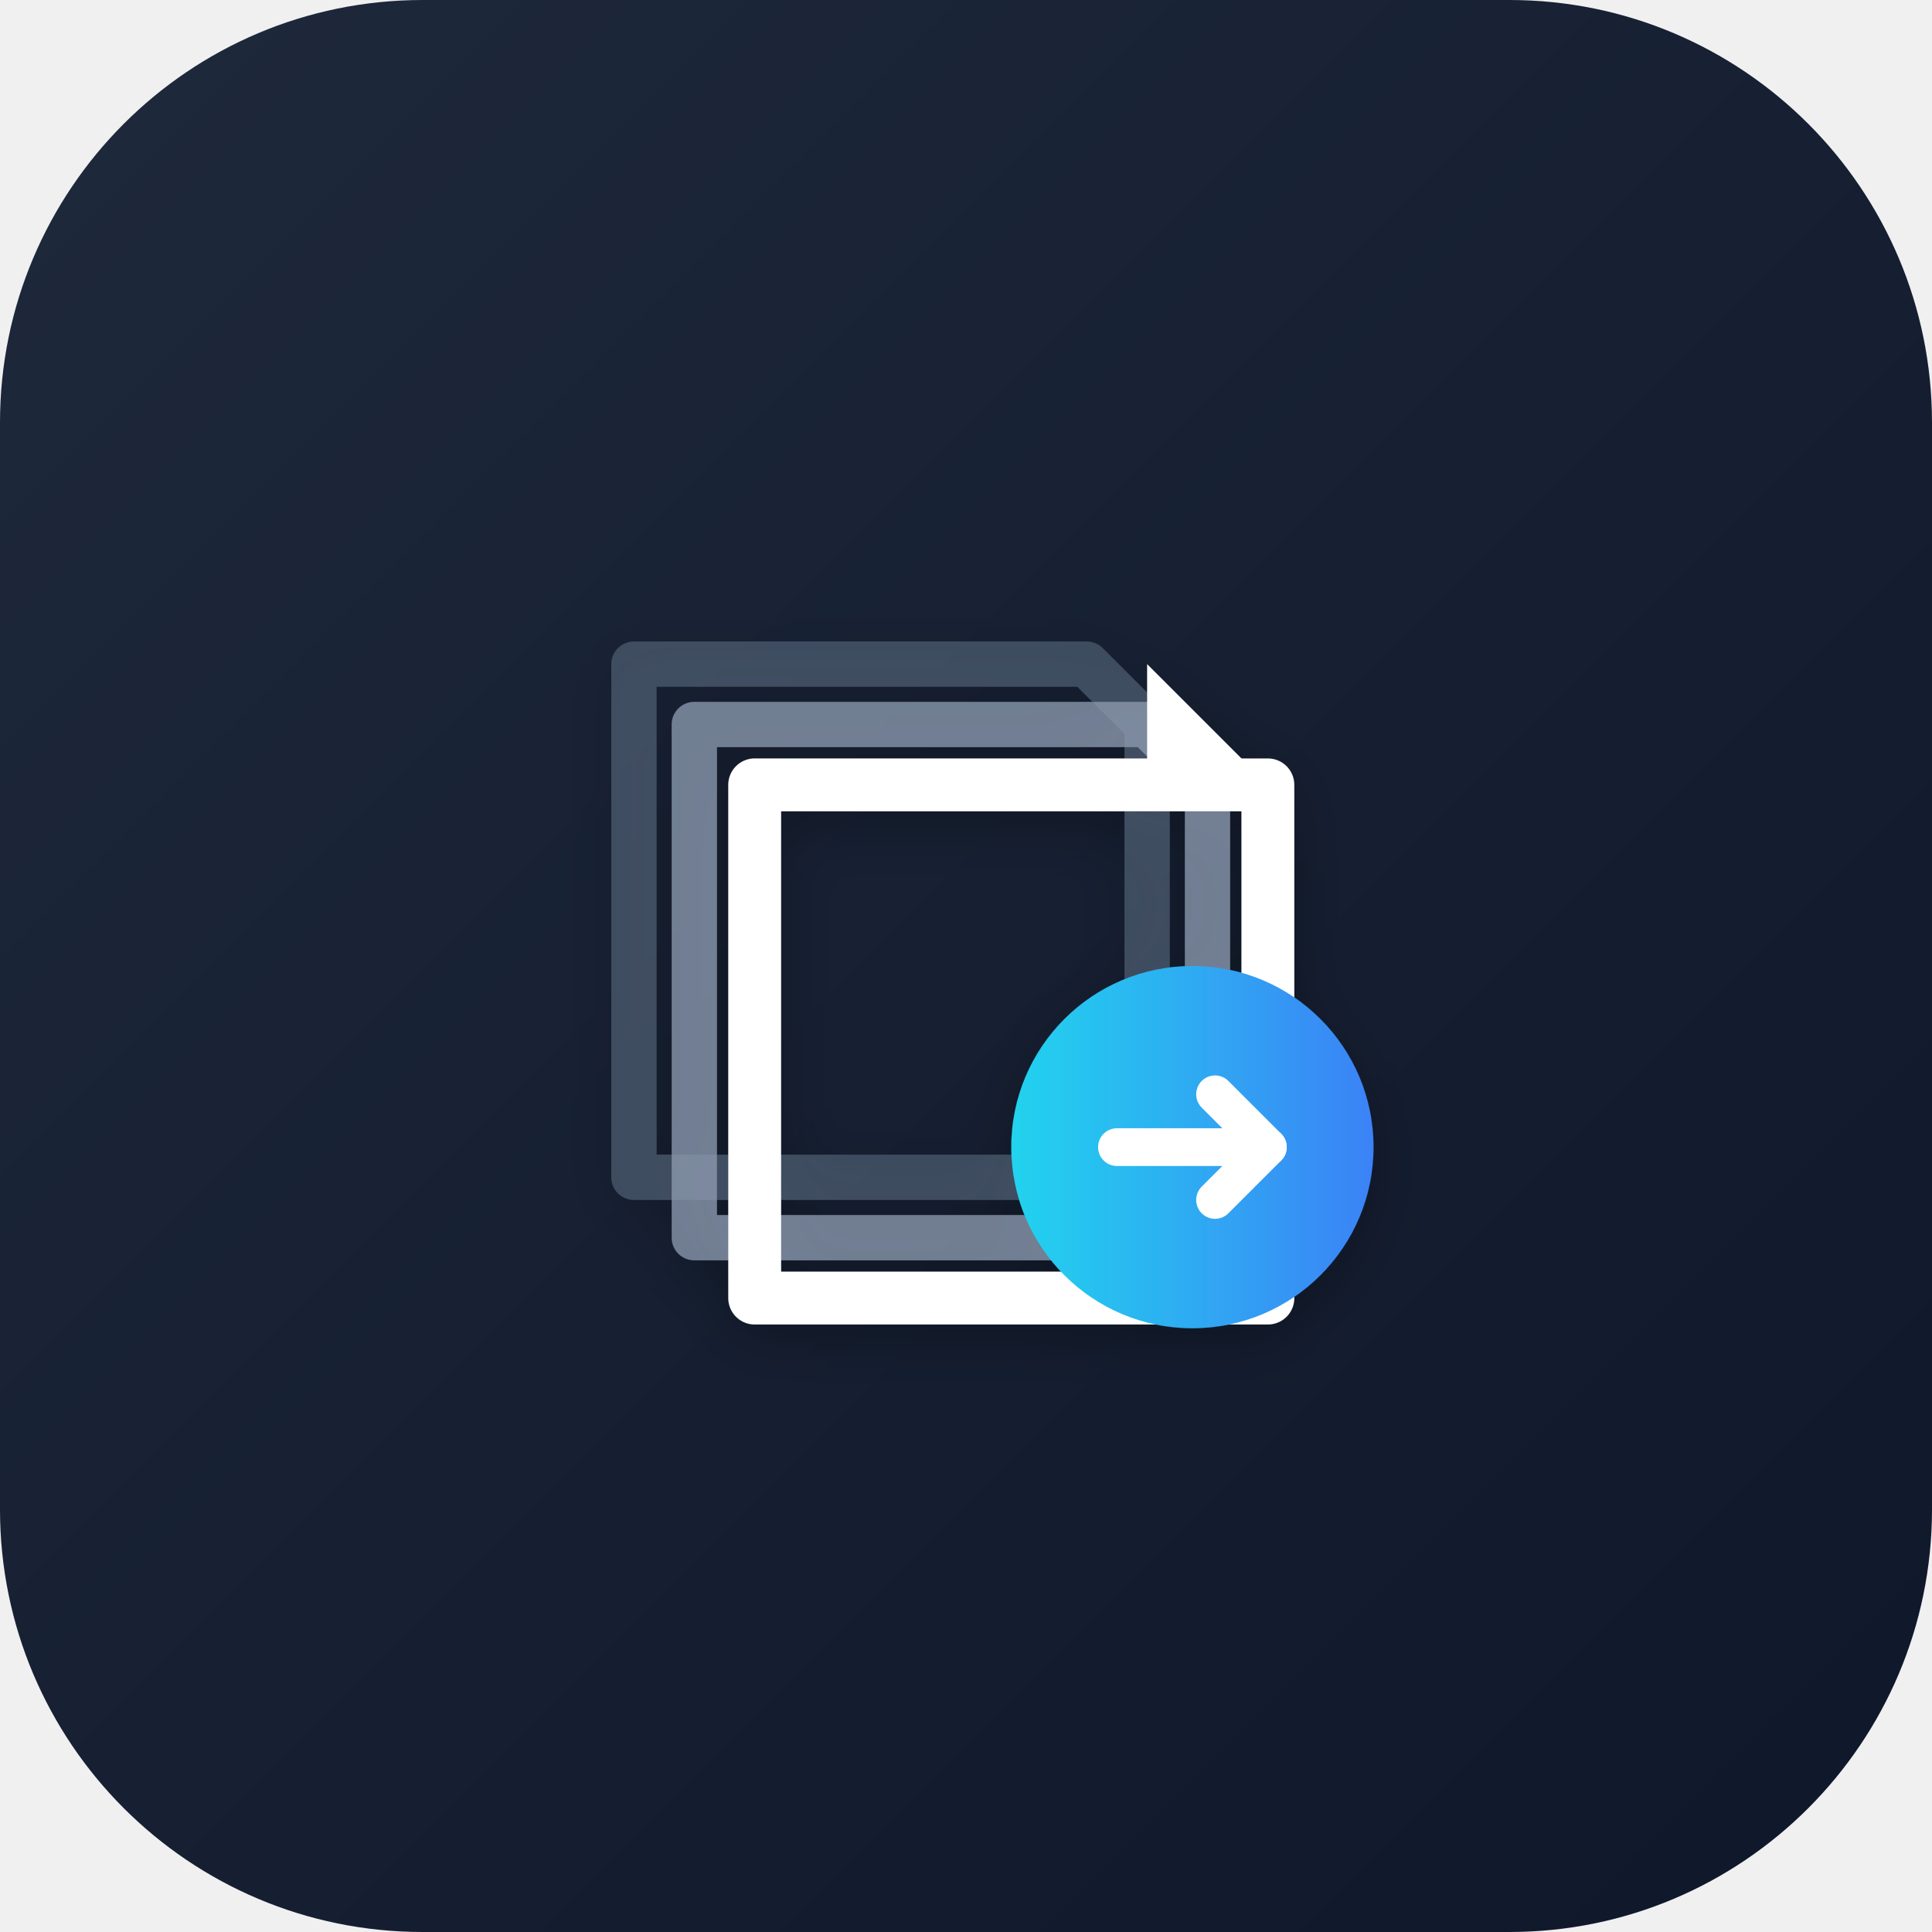
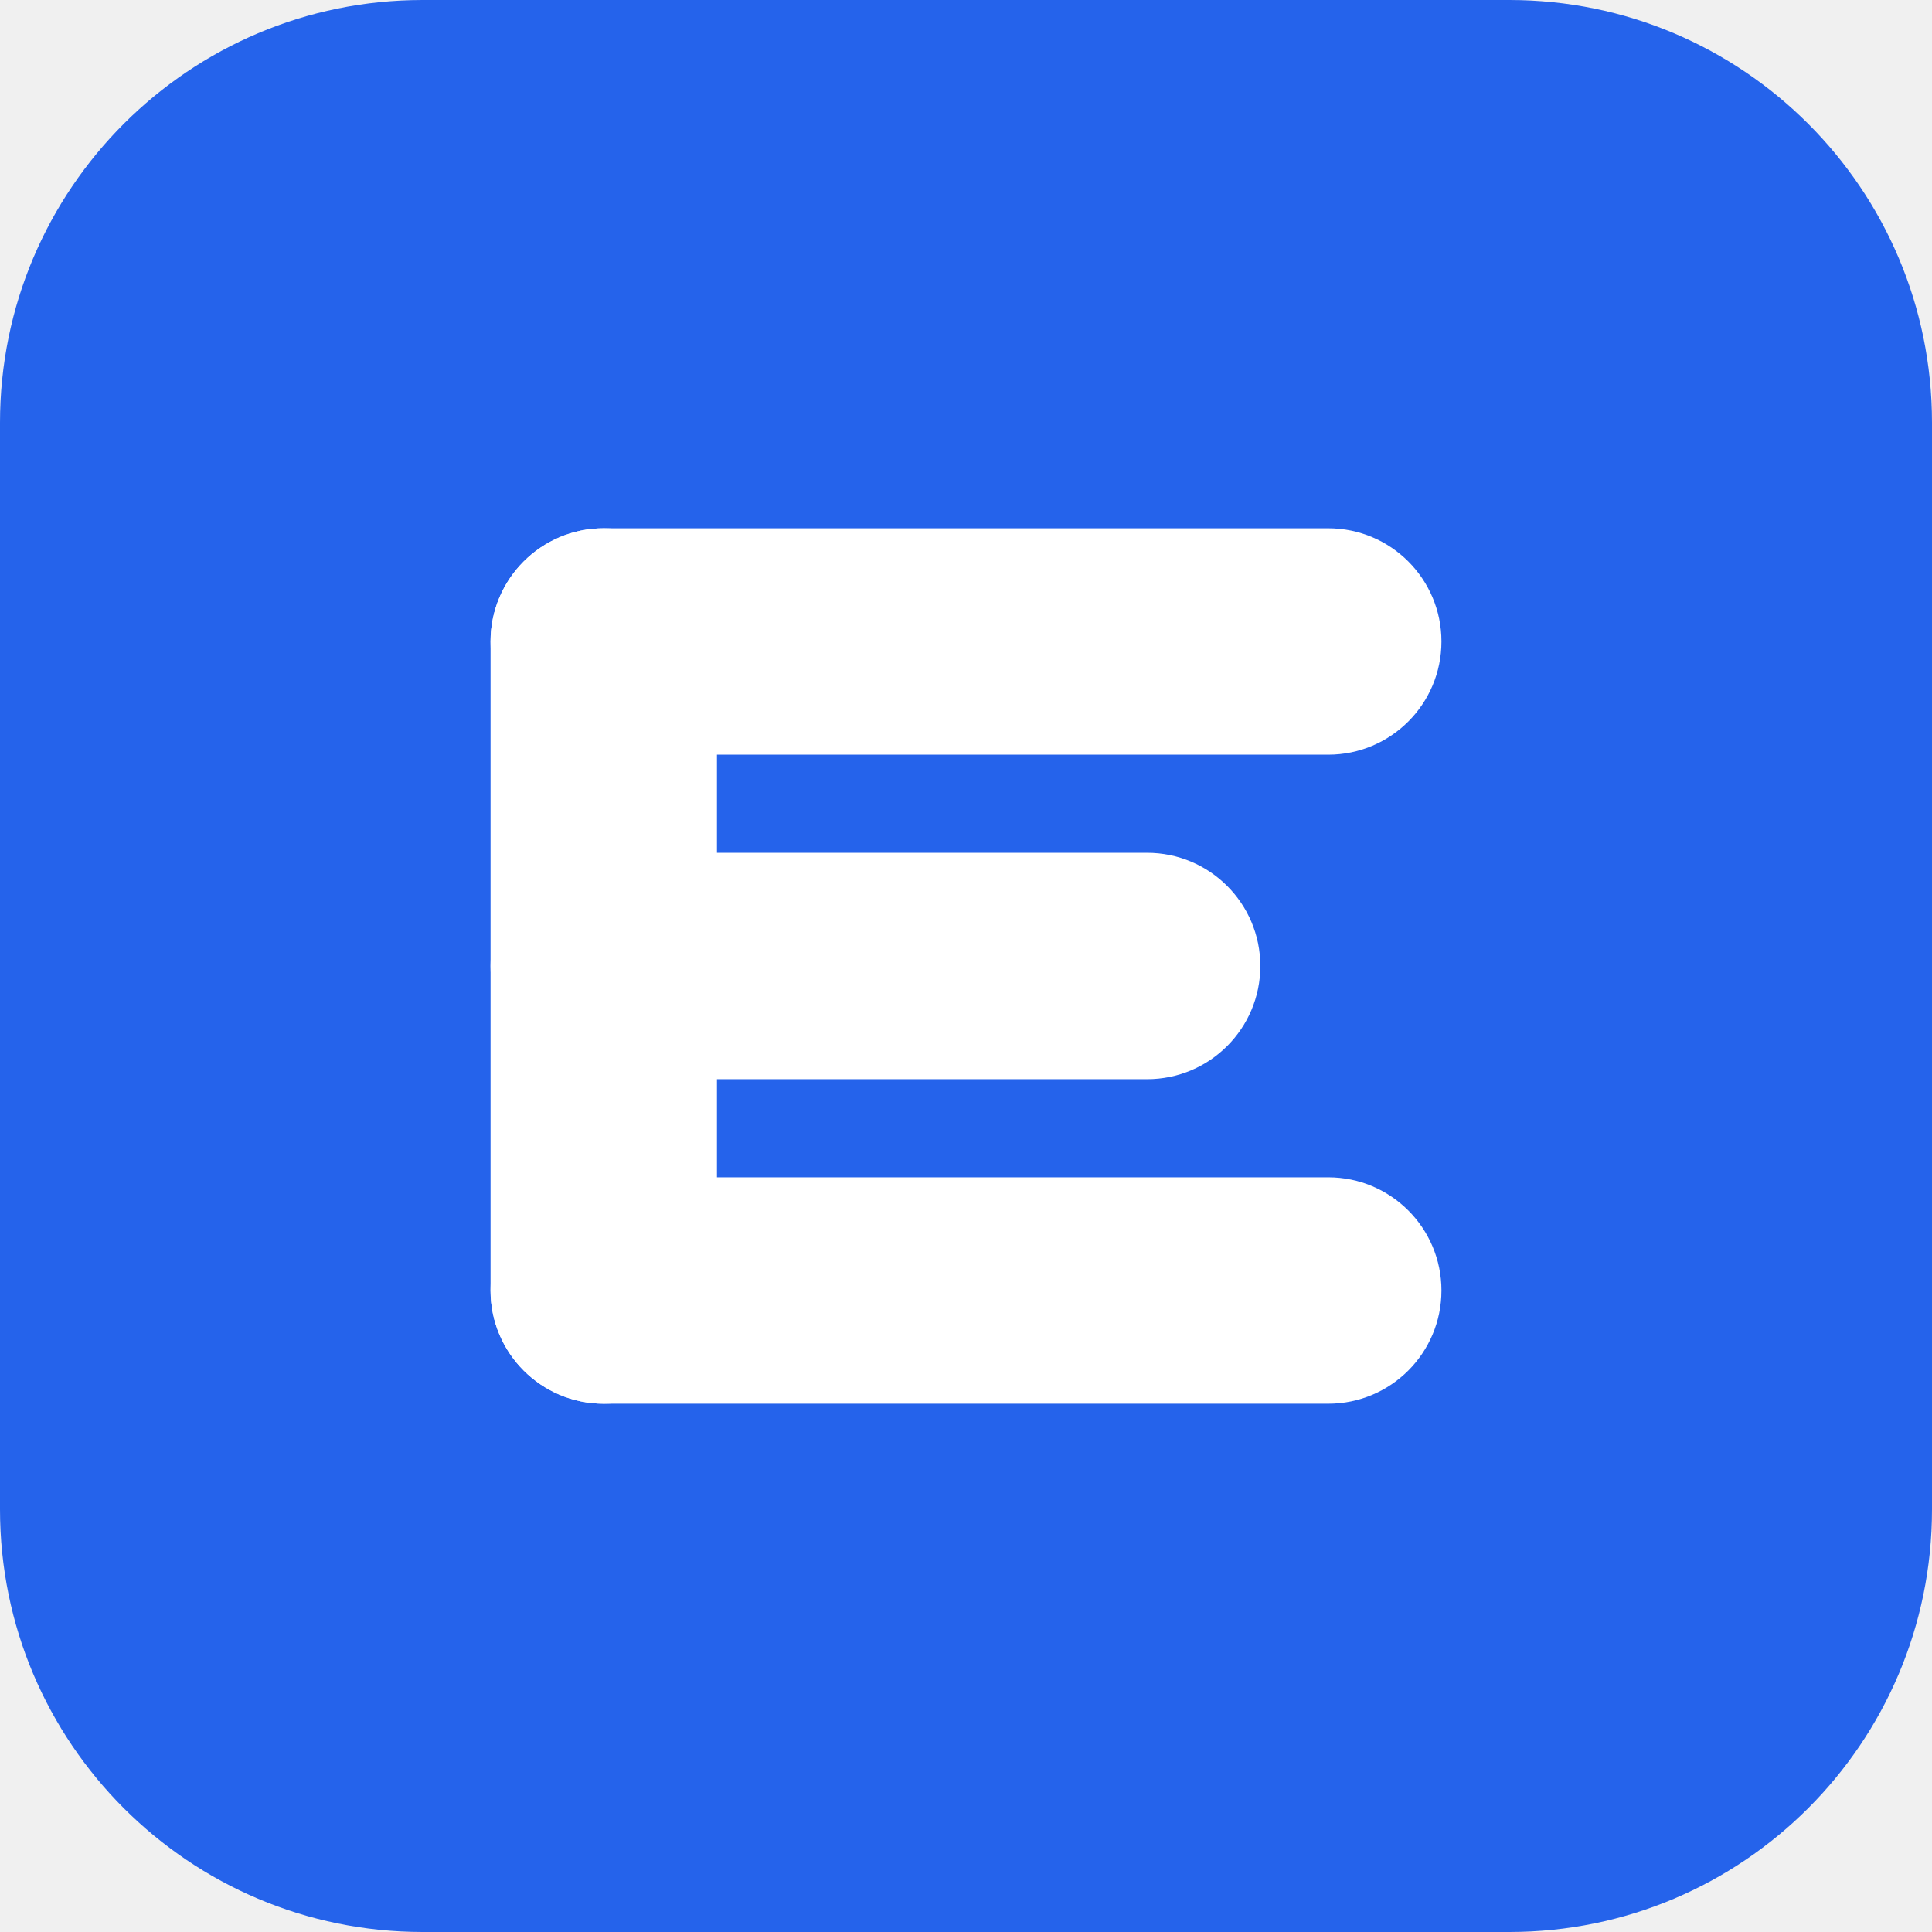
<svg xmlns="http://www.w3.org/2000/svg" width="512" height="512" viewBox="0 0 512 512">
-   <defs>
-     <linearGradient id="bg" x1="0%" y1="0%" x2="100%" y2="100%">
-       <stop offset="0%" style="stop-color:#1e293b;stop-opacity:1" />
-       <stop offset="100%" style="stop-color:#0f172a;stop-opacity:1" />
-     </linearGradient>
-     <linearGradient id="accent" x1="0%" y1="0%" x2="100%" y2="0%">
-       <stop offset="0%" style="stop-color:#22d3ee;stop-opacity:1" />
-       <stop offset="100%" style="stop-color:#3b82f6;stop-opacity:1" />
-     </linearGradient>
-     <filter id="shadow">
-       <feDropShadow dx="0" dy="4" stdDeviation="8" flood-color="#000000" flood-opacity="0.3" />
-     </filter>
-   </defs>
-   <rect width="512" height="512" rx="112" fill="url(#bg)" />
-   <g filter="url(#shadow)">
-     <path d="M 168 176 L 288 176 L 304 192 L 304 312 L 168 312 Z" fill="none" stroke="#64748b" stroke-width="12" stroke-linecap="round" stroke-linejoin="round" opacity="0.5" />
-     <path d="M 184 192 L 304 192 L 320 208 L 320 328 L 184 328 Z" fill="none" stroke="#94a3b8" stroke-width="12" stroke-linecap="round" stroke-linejoin="round" opacity="0.7" />
-     <path d="M 200 208 L 336 208 L 336 344 L 200 344 Z" fill="none" stroke="#ffffff" stroke-width="14" stroke-linecap="round" stroke-linejoin="round" />
-     <path d="M 304 208 L 336 208 L 304 176 Z" fill="#ffffff" />
-     <g>
-       <circle cx="316" cy="304" r="48" fill="url(#accent)" />
-       <g stroke="#ffffff" stroke-width="10" stroke-linecap="round" stroke-linejoin="round" fill="none">
-         <path d="M 296 304 L 336 304" />
-         <polyline points="322,290 336,304 322,318" />
-       </g>
-     </g>
-   </g>
+   <rect width="512" height="512" rx="112" fill="#2563EB" />
+   <rect x="130" y="140" width="60" height="232" rx="30" fill="#FFFFFF" />
+   <rect x="130" y="140" width="252" height="60" rx="30" fill="#FFFFFF" />
+   <rect x="130" y="226" width="204" height="60" rx="30" fill="#FFFFFF" />
+   <rect x="130" y="312" width="252" height="60" rx="30" fill="#FFFFFF" />
</svg>
